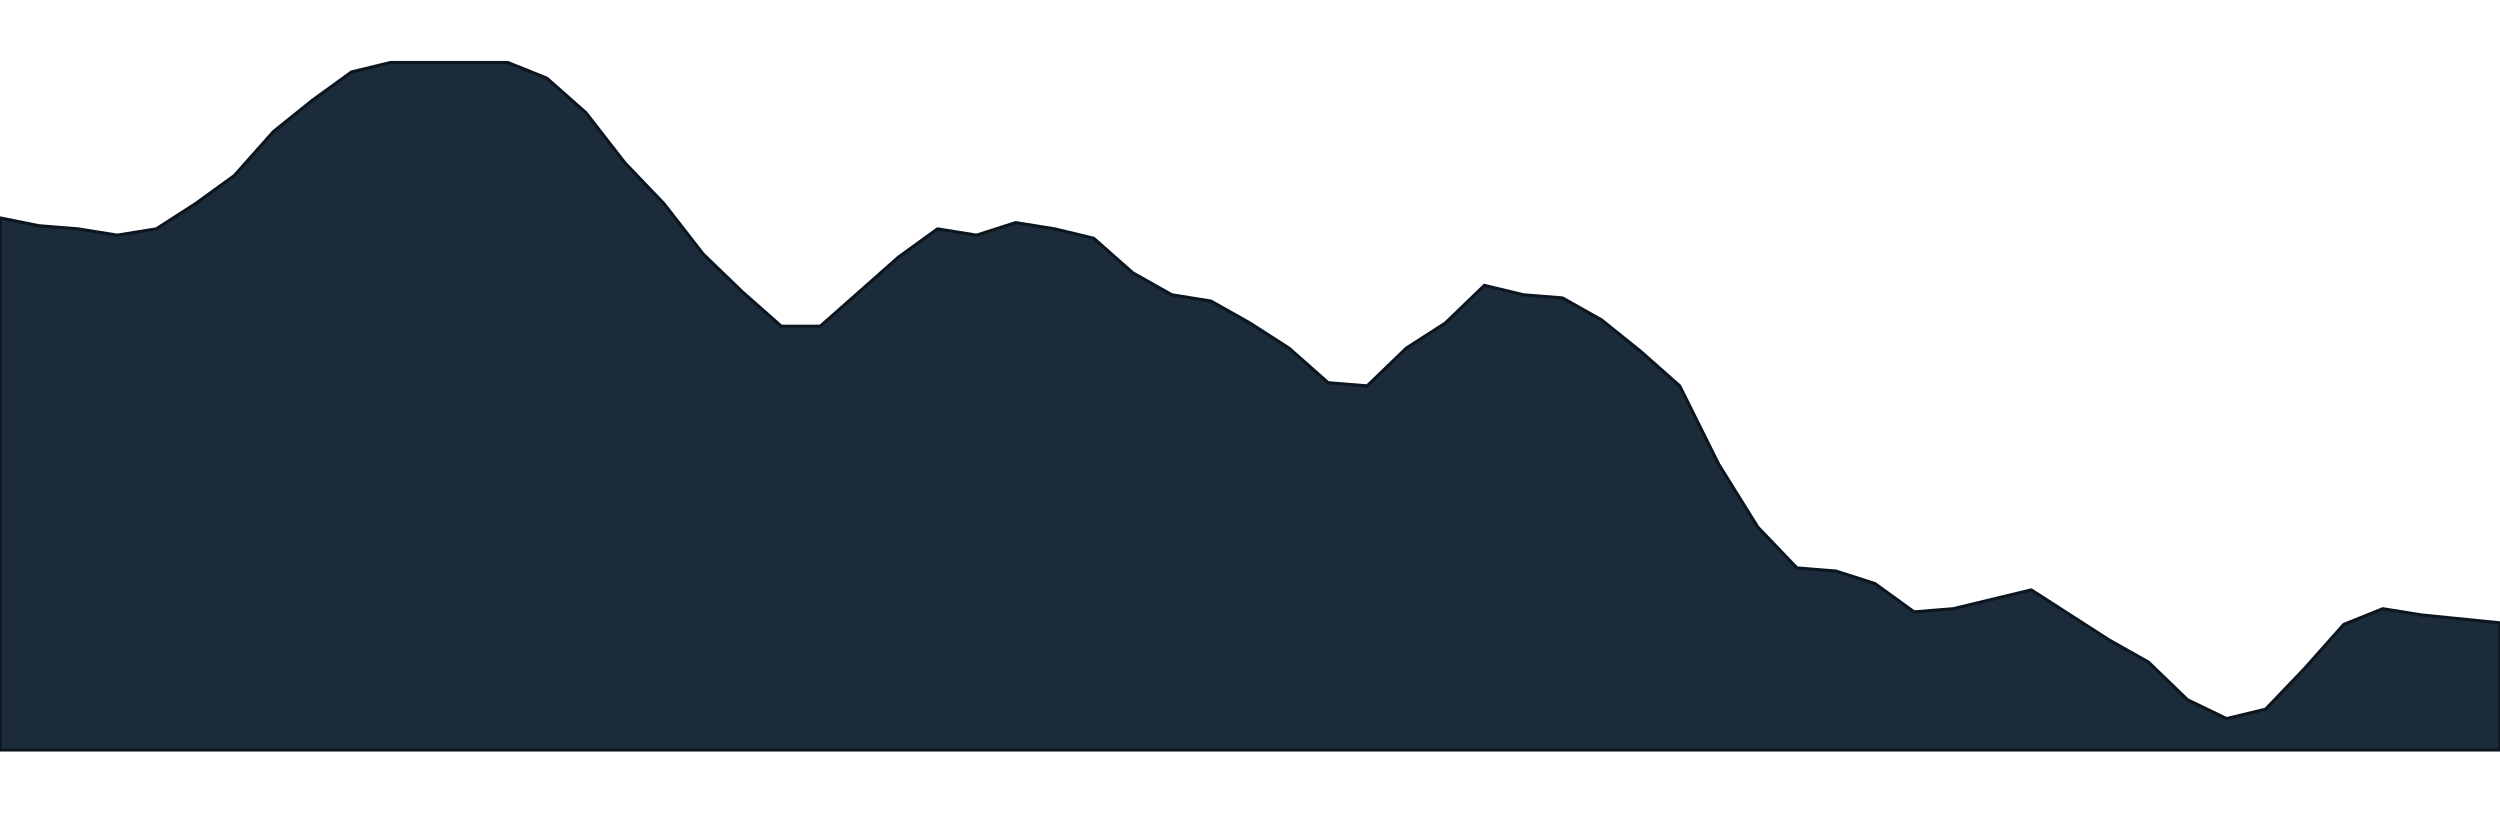
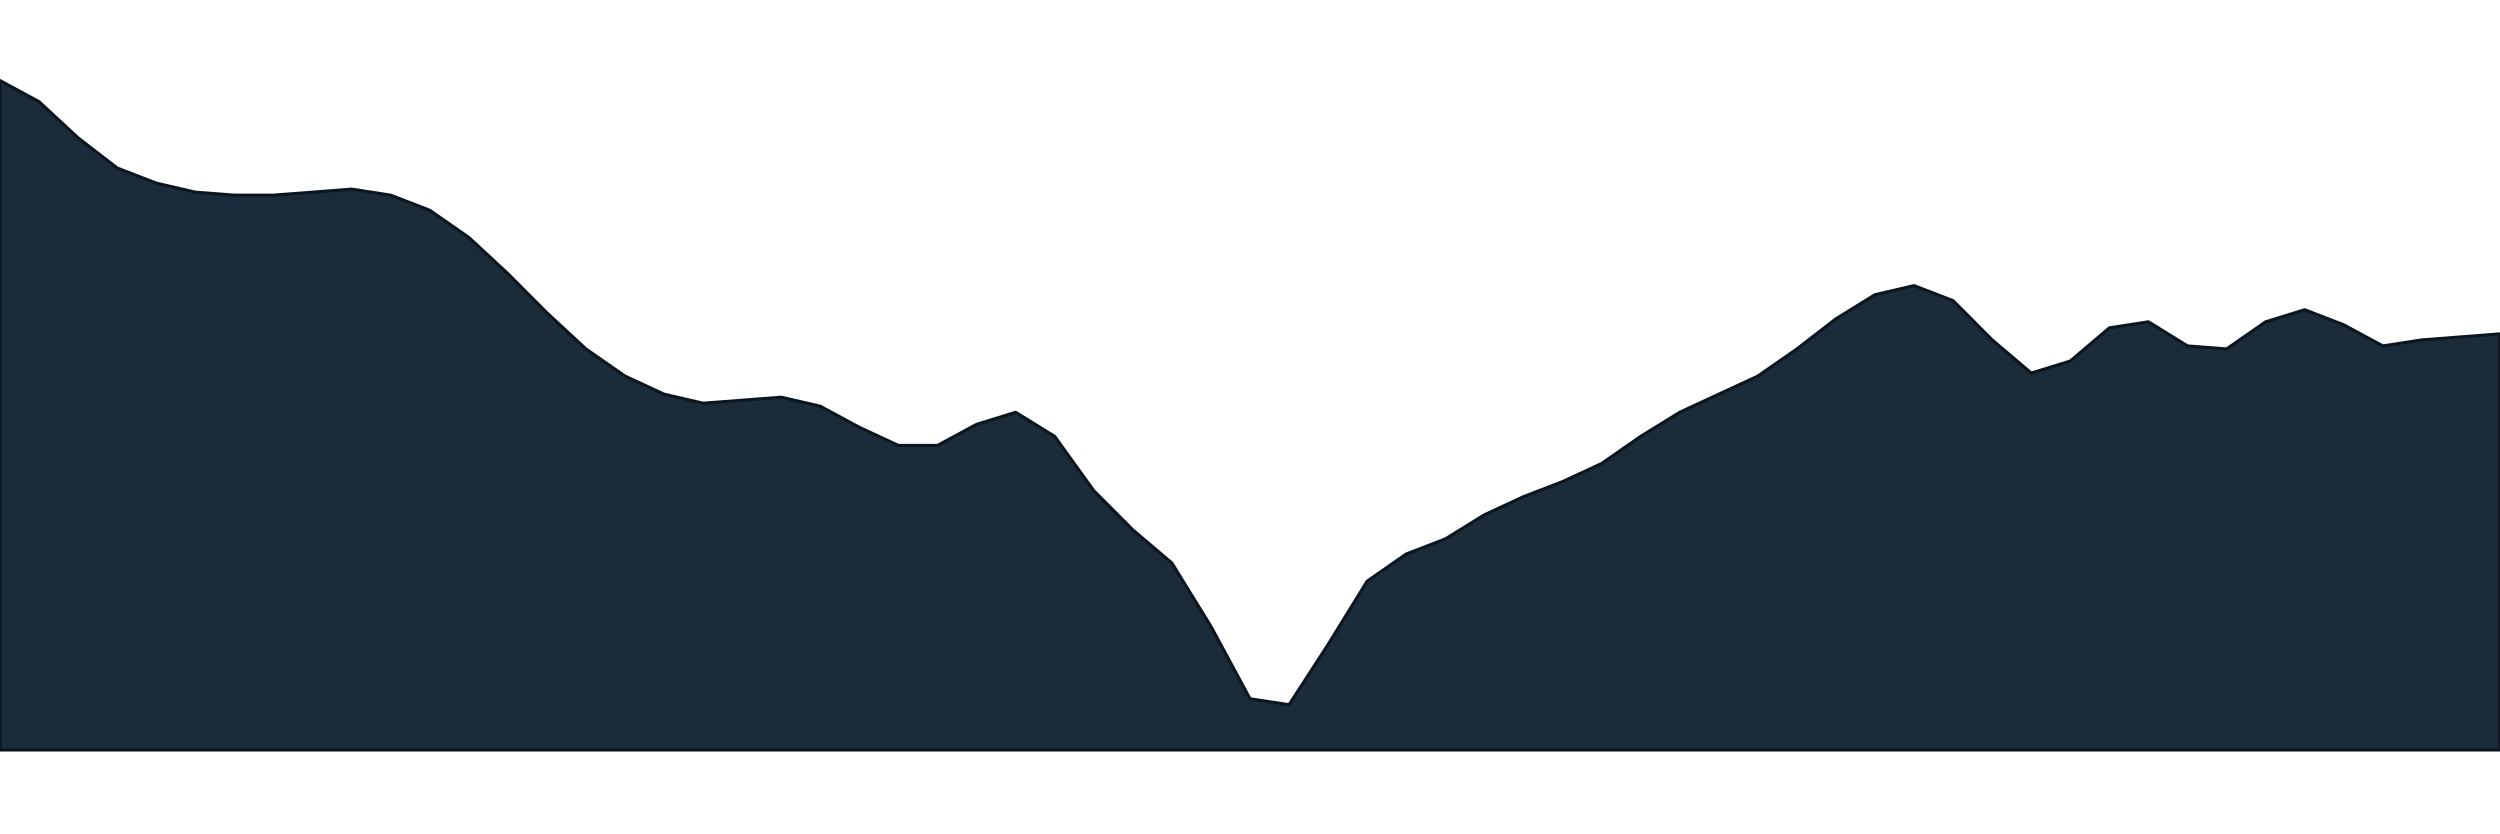
<svg xmlns="http://www.w3.org/2000/svg" viewBox="0 0 1200 400" role="img" aria-label="Silhouette of spk-21.1 from E">
-   <path d="M0 360 L0 104.59 L18.75 108.36 L37.5 109.86 L56.25 112.88 L75 109.86 L93.75 97.81 L112.5 84.25 L131.25 63.15 L150 48.08 L168.75 34.52 L187.5 30 L206.25 30 L225 30 L243.75 30 L262.5 37.53 L281.25 54.11 L300 78.22 L318.75 97.81 L337.5 121.92 L356.25 140 L375 156.58 L393.75 156.58 L412.5 140 L431.25 123.42 L450 109.86 L468.75 112.88 L487.5 106.85 L506.25 109.86 L525 114.38 L543.75 130.96 L562.5 141.5 L581.25 144.52 L600 155.07 L618.75 167.12 L637.5 183.7 L656.25 185.21 L675 167.12 L693.75 155.07 L712.5 136.98 L731.25 141.5 L750 143.01 L768.75 153.56 L787.5 168.63 L806.25 185.21 L825 222.88 L843.75 253.01 L862.5 272.6 L881.25 274.11 L900 280.14 L918.75 293.7 L937.5 292.19 L956.25 287.67 L975 283.15 L993.75 295.2 L1012.5 307.26 L1031.25 317.81 L1050 335.89 L1068.75 344.93 L1087.5 340.41 L1106.25 320.82 L1125 299.72 L1143.75 292.19 L1162.5 295.2 L1200 298.97 L1200 360 L1200 360 L0 360 Z" fill="#1c2b3a" fill-opacity="1" stroke="#0b1620" stroke-width="1.5" stroke-linejoin="round" />
+   <path d="M0 360 L0 38.69 L18.75 48.82 L37.5 66.19 L56.25 80.66 L75 87.9 L93.75 92.24 L112.5 93.68 L131.25 93.68 L150 92.24 L168.75 90.79 L187.5 93.68 L206.25 100.92 L225 113.95 L243.75 131.32 L262.5 150.13 L281.25 167.5 L300 180.53 L318.75 189.21 L337.5 193.55 L356.25 192.11 L375 190.66 L393.75 195 L412.5 205.13 L431.25 213.82 L450 213.82 L468.75 203.69 L487.5 197.9 L506.25 209.47 L525 235.52 L543.75 254.34 L562.5 270.26 L581.25 300.66 L600 335.4 L618.75 338.29 L637.5 309.34 L656.25 278.95 L675 265.92 L693.75 258.69 L712.5 247.11 L731.25 238.42 L750 231.18 L768.75 222.5 L787.5 209.47 L806.25 197.9 L825 189.21 L843.75 180.53 L862.5 167.5 L881.25 153.03 L900 141.45 L918.75 137.1 L937.5 144.34 L956.25 163.16 L975 179.08 L993.75 173.29 L1012.5 157.37 L1031.25 154.47 L1050 166.05 L1068.75 167.5 L1087.5 154.47 L1106.25 148.68 L1125 155.92 L1143.75 166.05 L1162.5 163.16 L1200 160.26 L1200 360 L1200 360 L0 360 Z" fill="#1c2b3a" fill-opacity="1" stroke="#0b1620" stroke-width="1.5" stroke-linejoin="round" />
</svg>
